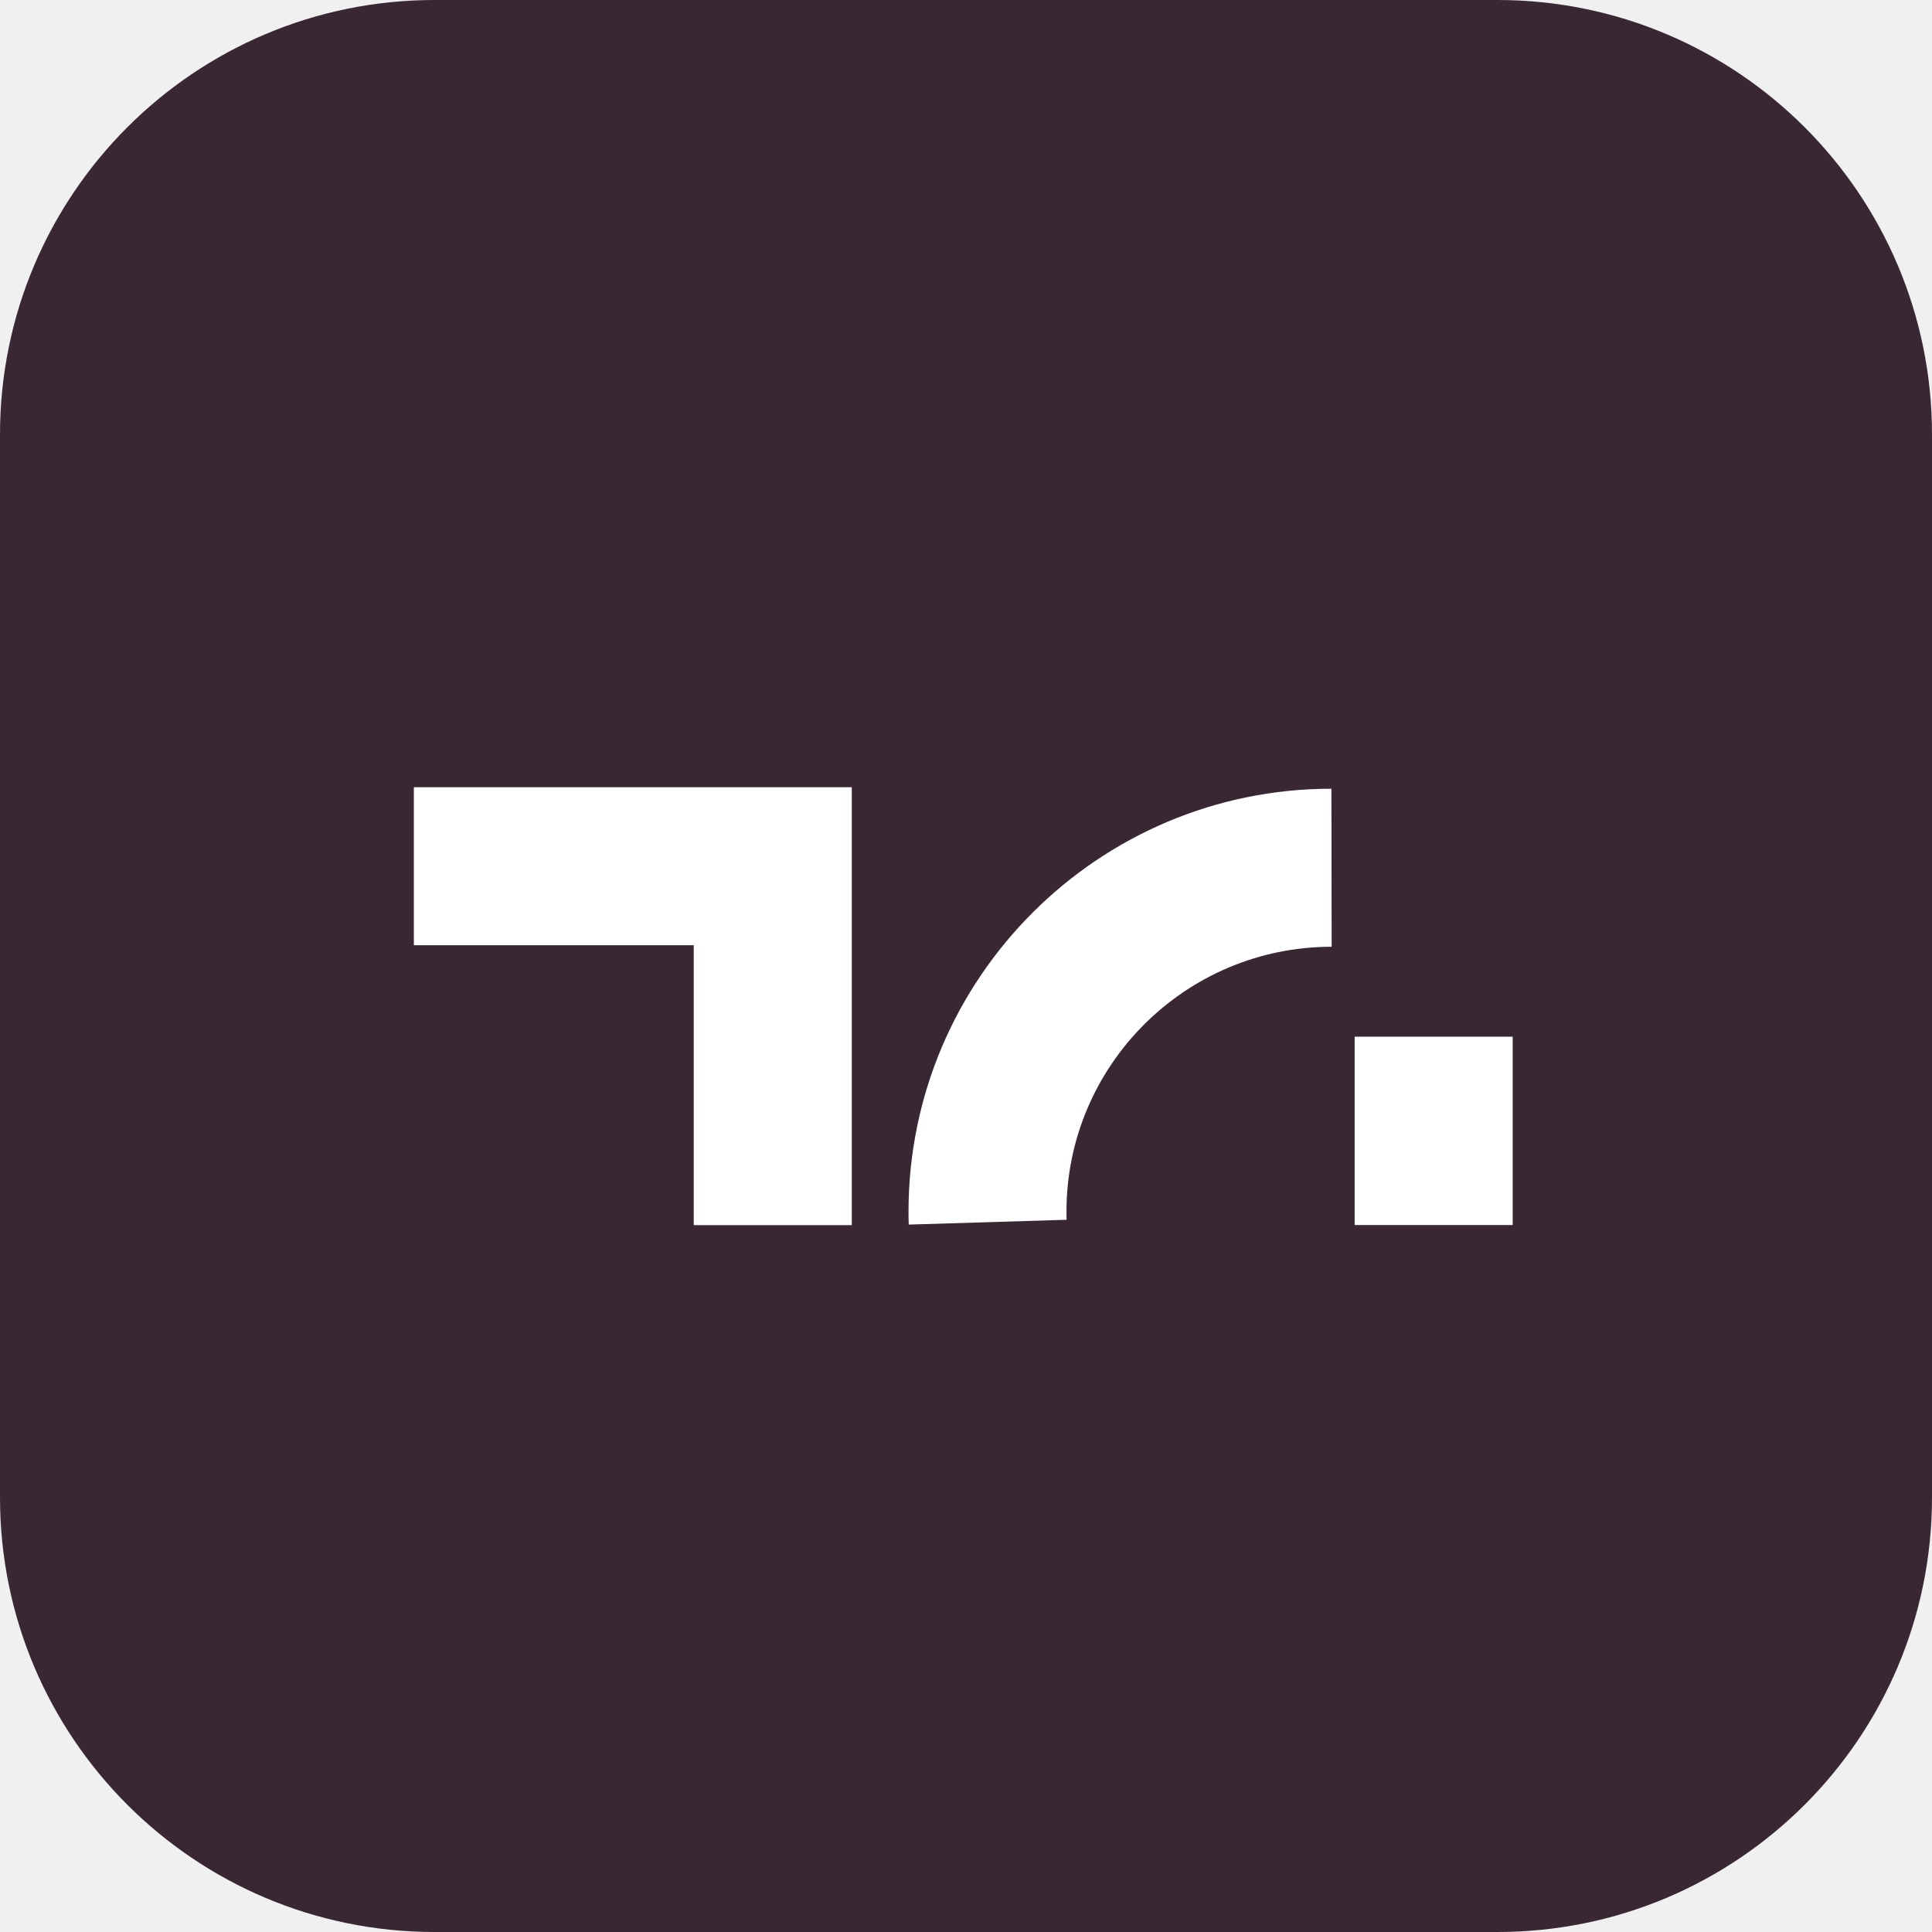
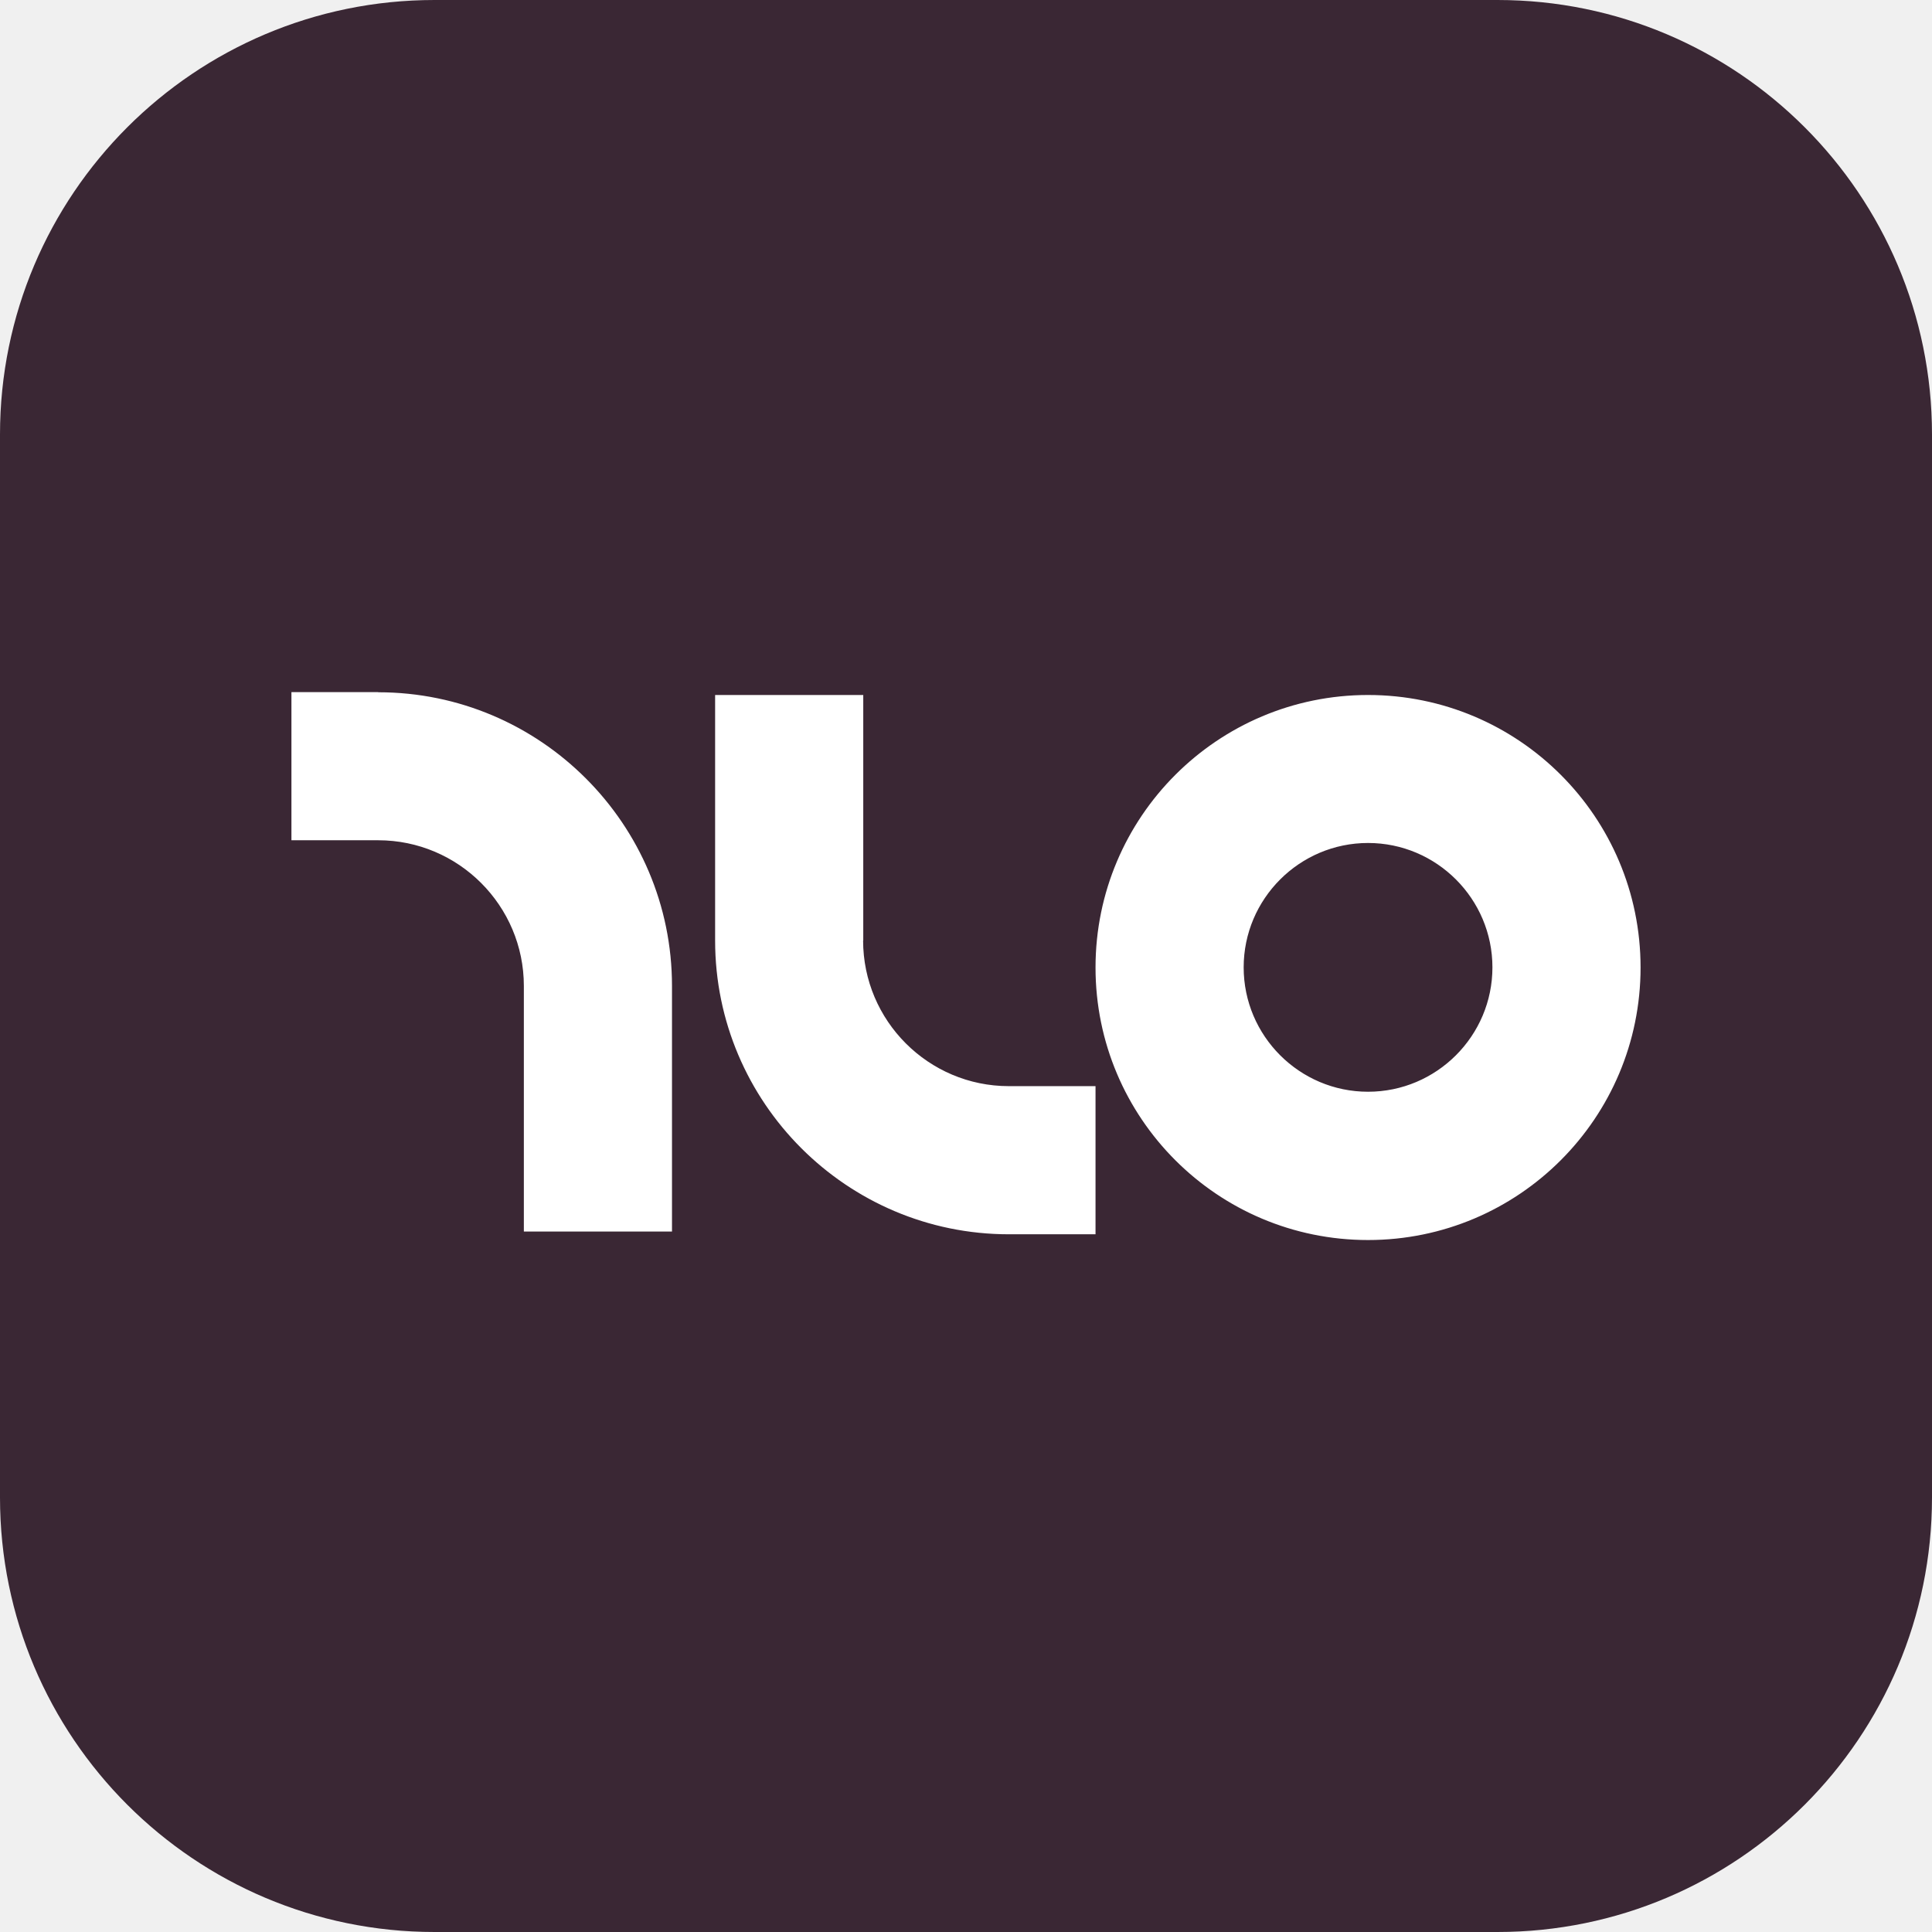
- <svg xmlns="http://www.w3.org/2000/svg" viewBox="0 0 978 978">
-   <style>.f{fill:#3a2734}@media (prefers-color-scheme: light){.f{fill:#cd7fae}}</style>
-   <rect class="f" width="978" height="978" rx="220" />
-   <g fill="#ffffff" transform="translate(209.5 398.5) scale(4)">
-     <path d="M62.63 55.36q-.03-.825-.03-1.65C62.6 24.2 86.61.19 116.12.19l.03 20c-18.52 0-33.56 15.04-33.56 33.52 0 .34 0 .69.02 1.03l-19.99.61ZM55.42 55.42h-20V20H0V0h55.42zM119.06 31.57h20v23.84h-20z" />
-   </g>
+ <svg xmlns="http://www.w3.org/2000/svg" viewBox="0 0 127.68 127.68">
+   <style>.f{fill:#3a2734}.m{fill:#ffffff}@media (prefers-color-scheme: light){.f{fill:#cd7fad}.m{fill:#3a2734}}</style>
+   <rect class="f" width="127.68" height="127.68" rx="28.72" />
+   <path class="m" d="M90.41,45.93c-9.94,0-18.01,8.06-18.01,18.01s8.06,18.01,18.01,18.01,18.01-8.06,18.01-18.01-8.06-18.01-18.01-18.01ZM90.41,72.15c-4.53,0-8.22-3.69-8.22-8.22s3.69-8.22,8.22-8.22,8.22,3.69,8.22,8.22-3.69,8.22-8.22,8.22ZM57.05,62.16v-16.23h-9.79v16.23c0,10.7,8.71,19.41,19.41,19.41h5.73v-9.79h-5.73c-5.31,0-9.63-4.32-9.63-9.63ZM24.99,45.74h-5.73v9.79h5.73c5.31,0,9.63,4.32,9.63,9.63v16.23h9.79v-16.23c0-10.7-8.71-19.41-19.41-19.41Z" />
</svg>
